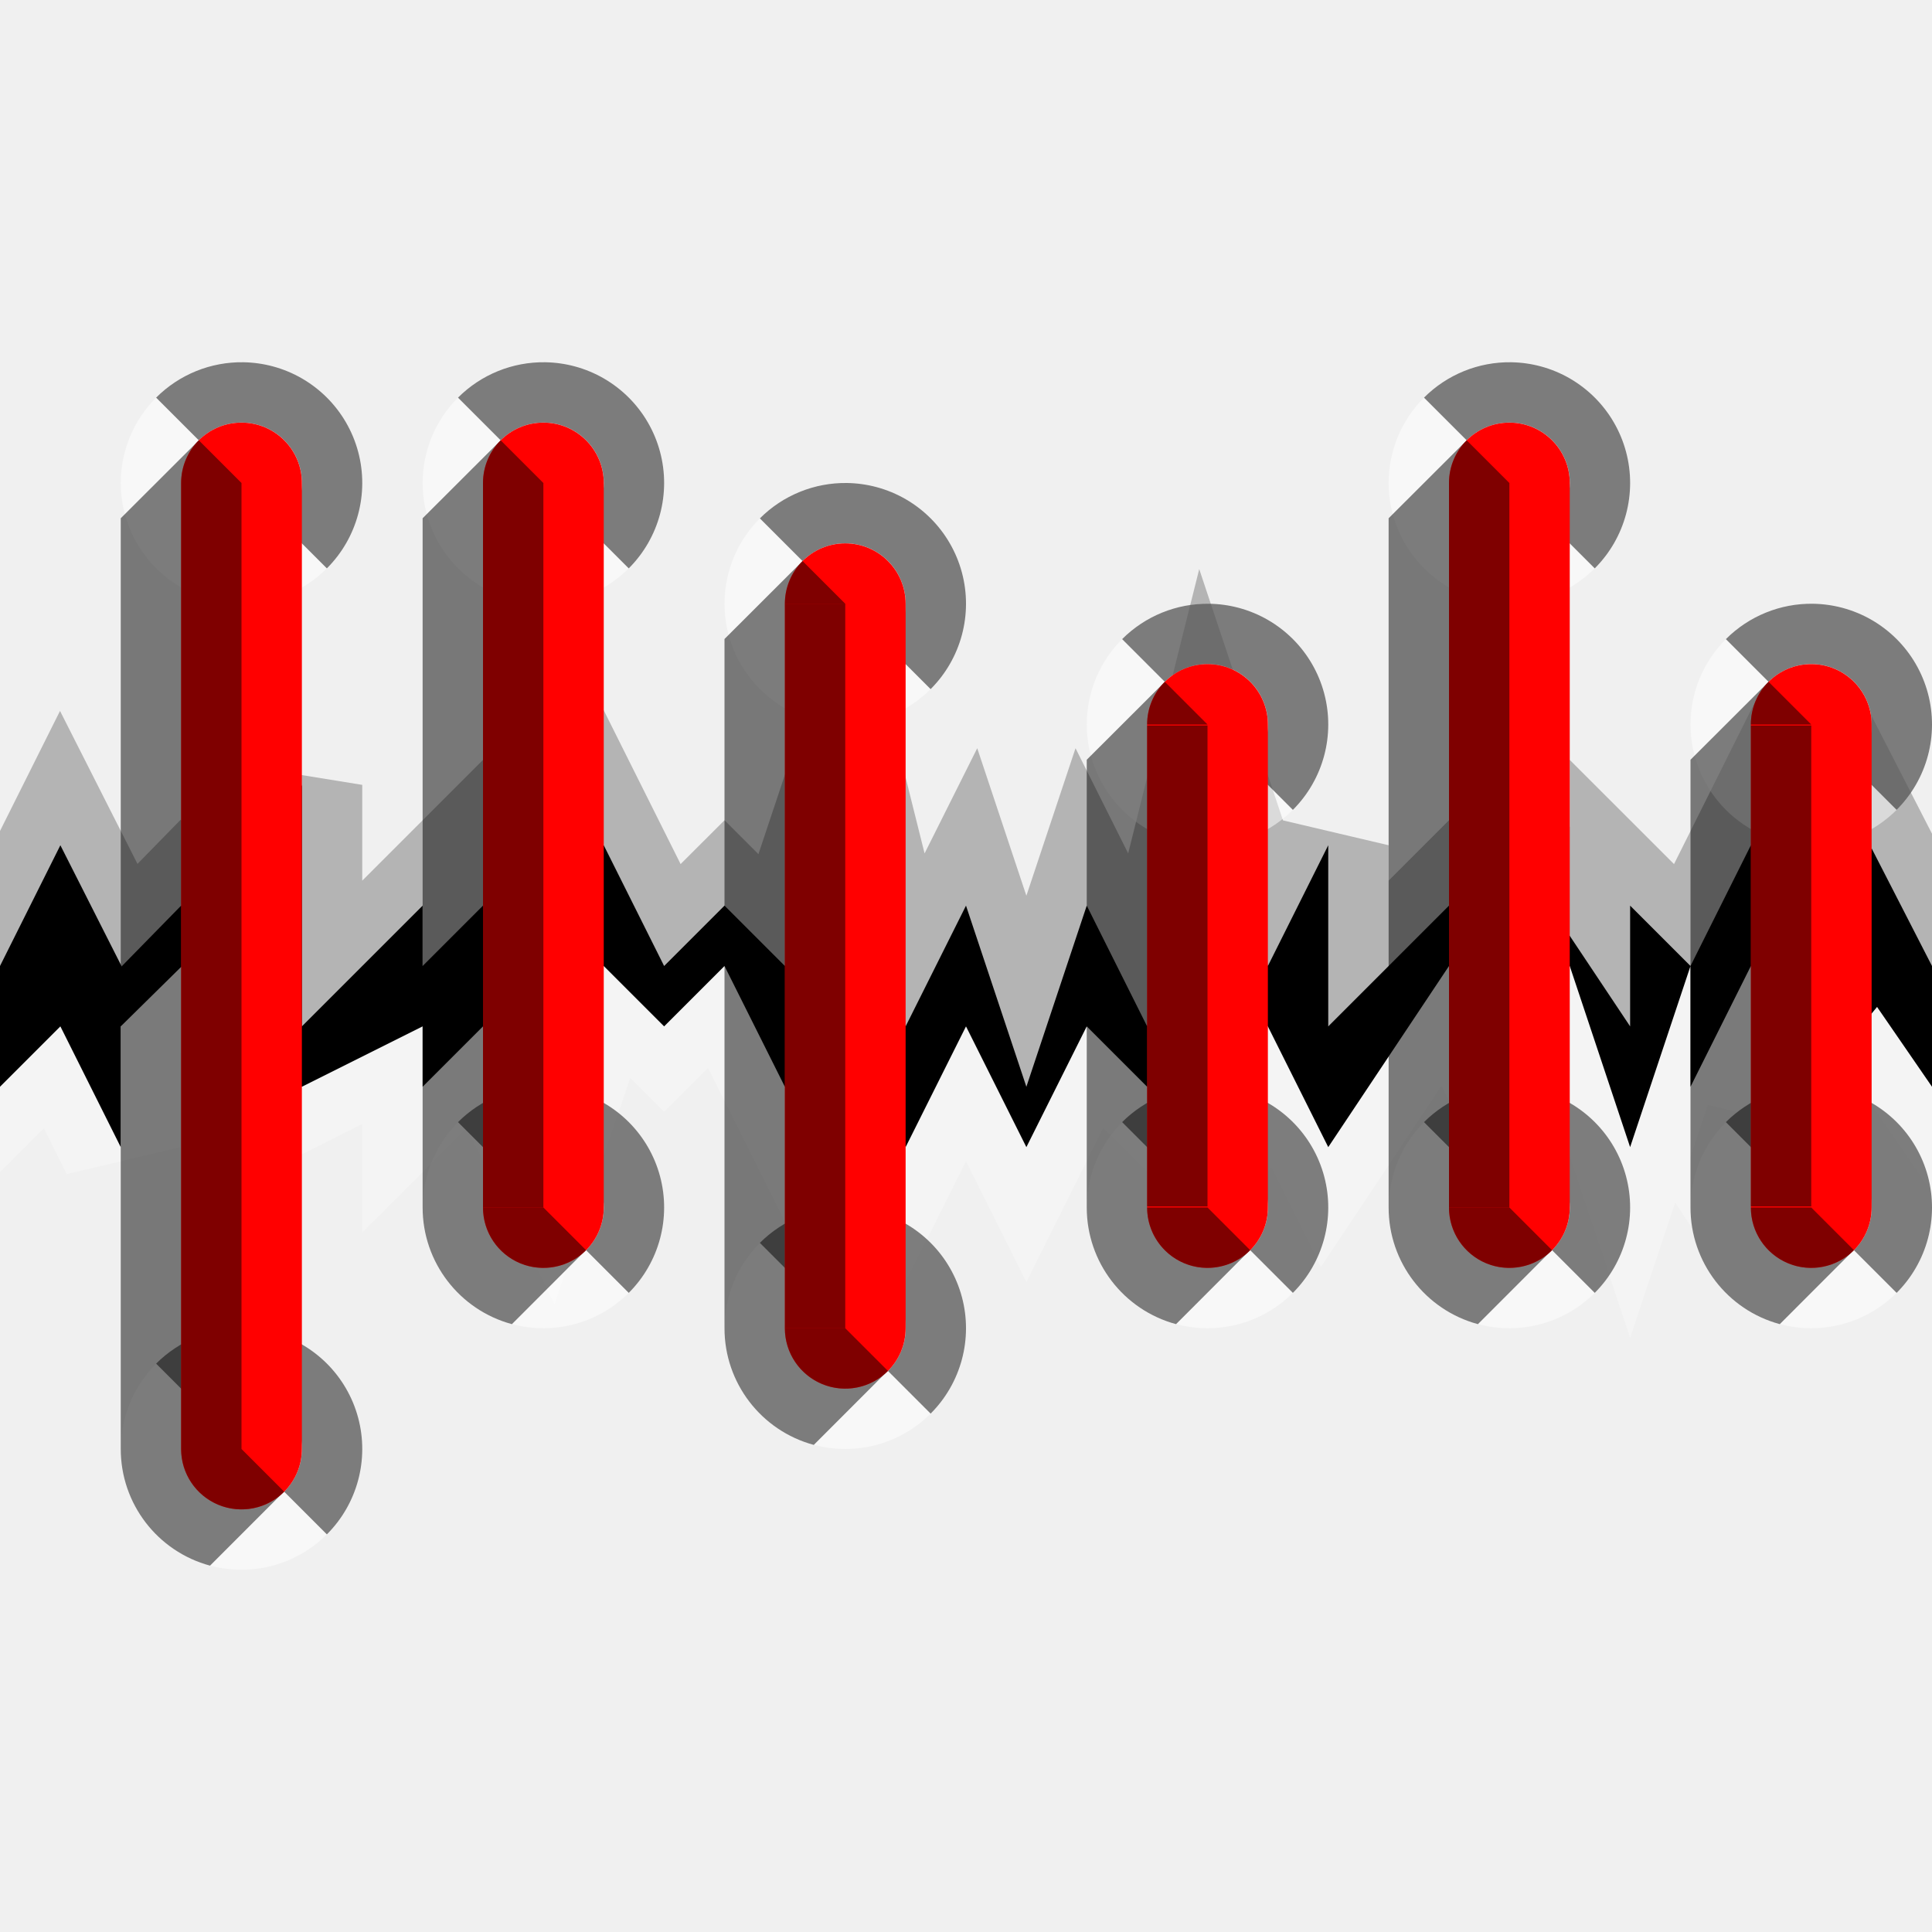
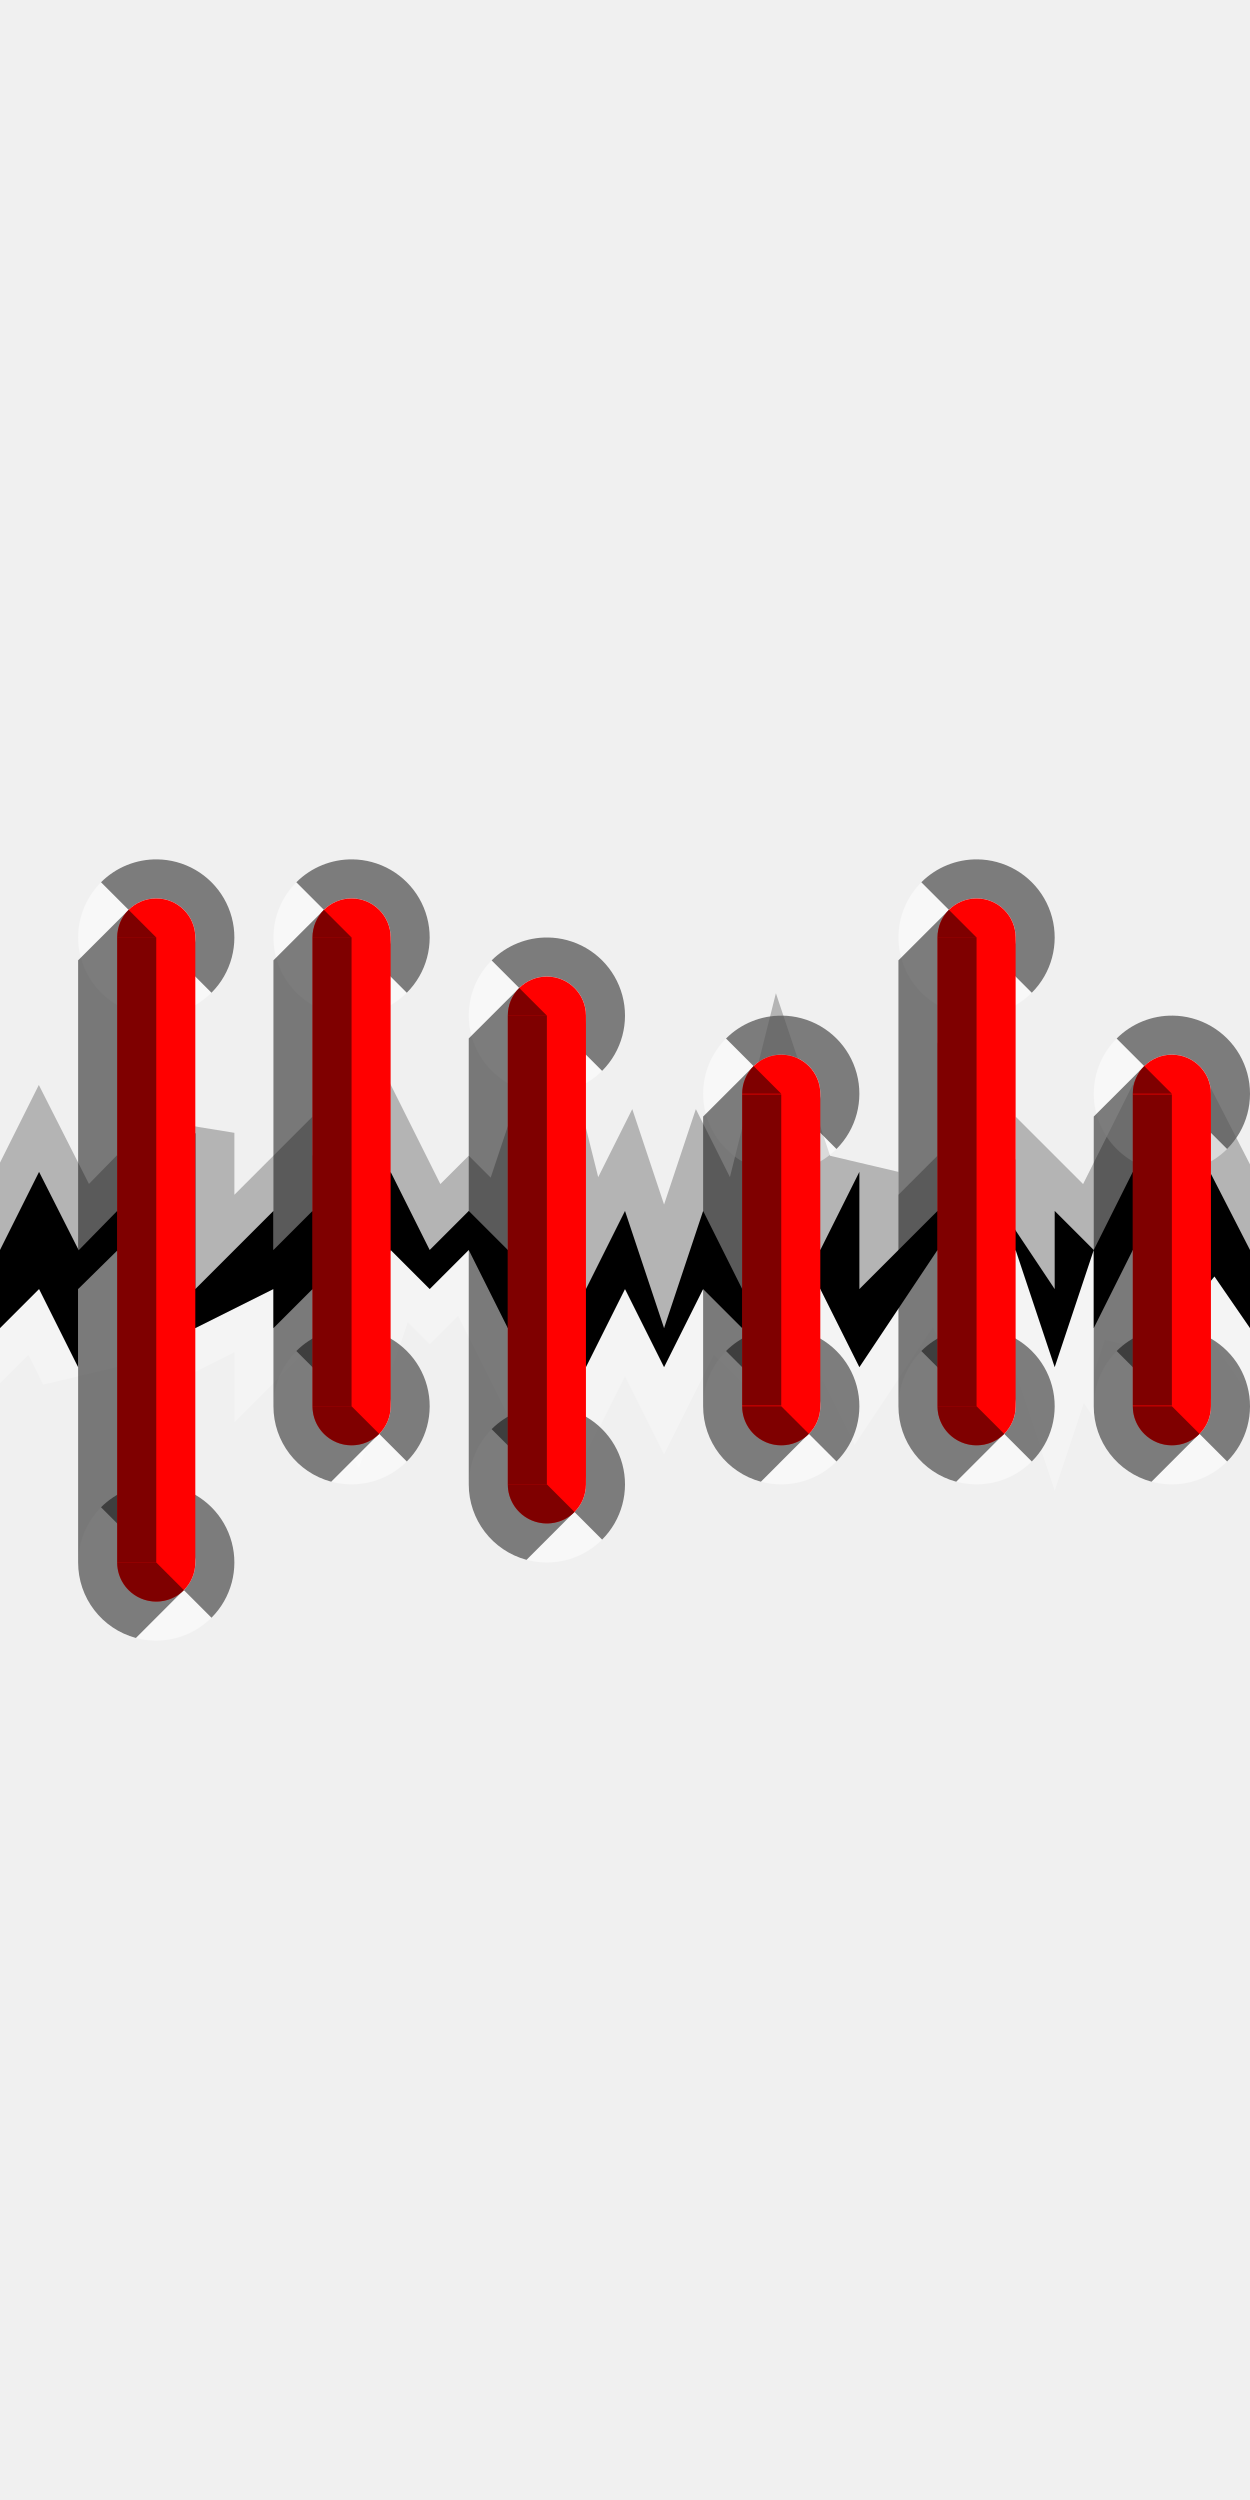
- <svg xmlns="http://www.w3.org/2000/svg" xmlns:xlink="http://www.w3.org/1999/xlink" width="32" height="32" id="svg4150" version="1.1" viewBox="0 0 32 32">
+ <svg xmlns="http://www.w3.org/2000/svg" xmlns:xlink="http://www.w3.org/1999/xlink" width="32" height="64" id="svg4150" version="1.1" viewBox="0 0 32 64">
  <defs id="defs4152">
    </defs>
-   <g id="layer1">
-     <g id="g13846">
+   <g id="layer1" transform="translate(0,32)">
+     <g id="g13846" transform="translate(0,-16)">
      <rect y="0" x="0" height="32" width="32" id="rect13844" style="opacity:1;fill:none;fill-opacity:0.5;fill-rule:nonzero;stroke:none;stroke-width:2;stroke-linecap:square;stroke-linejoin:miter;stroke-miterlimit:4;stroke-dasharray:none;stroke-dashoffset:0;stroke-opacity:0.251" />
      <path id="path6168" d="M 14.137,9.426 12.562,14.148 12,13.586 11.273,14.312 9.814,11.393 l -1,3 L 8.273,13.312 8,13.586 l 0,-1 -2,2 L 6,13 4.051,12.684 3.562,14.148 2.992,13.578 2.277,14.309 0.994,11.775 0,13.764 0,16 l 4,0 1,1 2,-1 2,1 1,-1 4,0 1,1 1,0 1,1 1,-1 1,0 1,-1 2,1 2,-1 2,0 1,1 1,-1 1,0 1,1 1,-1 1,0 0,-2.191 -1.189,-2.316 -0.803,2.367 L 29.186,11.393 27.727,14.312 26,12.586 l 0,1.111 -2,-3 0,2.889 -1,1 L 23,14 21.25,13.588 19.863,9.426 18.686,14.135 17.814,12.393 17,14.836 16.186,12.393 15.314,14.135 14.137,9.426 Z" style="color:black;font-style:normal;font-variant:normal;font-weight:normal;font-stretch:normal;font-size:medium;line-height:normal;font-family:sans-serif;text-indent:0;text-align:start;text-decoration:none;text-decoration-line:none;text-decoration-style:solid;text-decoration-color:black;letter-spacing:normal;word-spacing:normal;text-transform:none;direction:ltr;block-progression:tb;writing-mode:lr-tb;baseline-shift:baseline;text-anchor:start;white-space:normal;clip-rule:nonzero;display:inline;overflow:visible;visibility:visible;opacity:1;isolation:auto;mix-blend-mode:normal;color-interpolation:sRGB;color-interpolation-filters:linearRGB;solid-color:black;solid-opacity:1;fill:black;fill-opacity:0.251;fill-rule:nonzero;stroke:none;stroke-width:2;stroke-linecap:square;stroke-linejoin:miter;stroke-miterlimit:4;stroke-dasharray:none;stroke-dashoffset:0;stroke-opacity:1;color-rendering:auto;image-rendering:auto;shape-rendering:auto;text-rendering:auto;enable-background:accumulate" />
      <path id="path6162" d="M 0,16 0,19.414 0.727,18.688 1.105,19.447 3,19 3,17.418 3.295,17.709 4,18.414 l 0,1 0.5,-0.5 0.303,0.303 L 6,18.617 6,20.414 7.727,18.688 9.186,21.607 10.438,17.852 11,18.414 11.727,17.688 13,20.236 l 0.814,-1.629 1,3 L 16,19.236 l 1,2 1.273,-2.549 0.904,0.904 0.137,0.273 0.154,-0.619 0.793,-1.49 L 21,19.234 l 0,0.18 0.061,-0.061 0.816,1.635 2,-3 L 25,20.236 25.814,18.607 27,22.162 27.746,19.922 28,20.303 28,19.164 28.287,18.305 28.895,18.447 29,18.236 l 0.793,1.586 0.066,-0.08 0.133,0.396 L 30.312,19.191 31.018,18.338 32,19.764 32,16 l -1,0 -1,1 -1,-1 -1,0 -1,1 -1,-1 -2,0 -2,1 -2,-1 -1,1 -1,0 -1,1 -1,-1 -1,0 -1,-1 -4,0 -1,1 -2,-1 -2,1 -1,-1 -4,0 z" style="color:black;font-style:normal;font-variant:normal;font-weight:normal;font-stretch:normal;font-size:medium;line-height:normal;font-family:sans-serif;text-indent:0;text-align:start;text-decoration:none;text-decoration-line:none;text-decoration-style:solid;text-decoration-color:black;letter-spacing:normal;word-spacing:normal;text-transform:none;direction:ltr;block-progression:tb;writing-mode:lr-tb;baseline-shift:baseline;text-anchor:start;white-space:normal;clip-rule:nonzero;display:inline;overflow:visible;visibility:visible;opacity:1;isolation:auto;mix-blend-mode:normal;color-interpolation:sRGB;color-interpolation-filters:linearRGB;solid-color:black;solid-opacity:1;fill:white;fill-opacity:0.251;fill-rule:nonzero;stroke:none;stroke-width:2;stroke-linecap:square;stroke-linejoin:miter;stroke-miterlimit:4;stroke-dasharray:none;stroke-dashoffset:0;stroke-opacity:1;color-rendering:auto;image-rendering:auto;shape-rendering:auto;text-rendering:auto;enable-background:accumulate" />
      <path id="path5770" d="M 0,16 1,14 2.015,16.006 3,15 l 1,1 1,-3 0,4 2,-2 0,1 1,-1 1,2 1,-3 1,2 1,-1 1,1 1,-3 1,4 1,-2 1,3 1,-3 1,2 1,-4 1,3 1,-2 0,3 2,-2 1,1 0,-2 2,3 0,-2 1,1 1,-2 1,3 1,-2.949 L 32,16 32,18 31.09,16.678 30,18 l -1,-2 -1,2 0,-2 -1,3 -1,-3 -1,2 -1,-2 -2,3 L 21,17 20.09,15.949 19,18 18,17 17,19 16,17 15,19 14,16 13,18 12,16 11,17 10,16 9,19 8,17 7,18 7,17 5,18 4,17 3.002,16.013 2,17 2,19 1,17 0,18 Z" style="opacity:1;fill:black;fill-opacity:1;fill-rule:nonzero;stroke:none;stroke-width:2;stroke-linecap:butt;stroke-linejoin:miter;stroke-miterlimit:4;stroke-dasharray:none;stroke-dashoffset:0;stroke-opacity:1" />
      <g transform="translate(-0.9999998,0)" id="g5874">
        <g transform="translate(-4,16)" id="g5868">
          <path style="opacity:1;fill:white;fill-opacity:0.5;fill-rule:nonzero;stroke:none;stroke-width:2;stroke-linecap:round;stroke-linejoin:miter;stroke-miterlimit:4;stroke-dasharray:none;stroke-dashoffset:0;stroke-opacity:1" d="M 9,6 A 2,2 0 0 0 7,8 2,2 0 0 0 9,10 2,2 0 0 0 11,8 2,2 0 0 0 9,6 Z M 9,7 A 1,1 0 0 1 10,8 1,1 0 0 1 9,9 1,1 0 0 1 8,8 1,1 0 0 1 9,7 Z" id="path5870" />
          <path style="opacity:1;fill:black;fill-opacity:0.502;fill-rule:nonzero;stroke:none;stroke-width:2;stroke-linecap:round;stroke-linejoin:miter;stroke-miterlimit:4;stroke-dasharray:none;stroke-dashoffset:0;stroke-opacity:1" d="M 9.029,6 A 2,2 0 0 0 7.586,6.586 L 8.293,7.293 A 1,1 0 0 1 9.26,7.033 1,1 0 0 1 9.967,7.74 1,1 0 0 1 9.707,8.707 L 10.414,9.414 A 2,2 0 0 0 10.932,7.482 2,2 0 0 0 9.518,6.068 2,2 0 0 0 9.029,6 Z" id="path5872" />
        </g>
        <g id="g5864" transform="translate(-4,0)">
          <path id="path5858" d="M 9,6 A 2,2 0 0 0 7,8 2,2 0 0 0 9,10 2,2 0 0 0 11,8 2,2 0 0 0 9,6 Z M 9,7 A 1,1 0 0 1 10,8 1,1 0 0 1 9,9 1,1 0 0 1 8,8 1,1 0 0 1 9,7 Z" style="opacity:1;fill:white;fill-opacity:0.5;fill-rule:nonzero;stroke:none;stroke-width:2;stroke-linecap:round;stroke-linejoin:miter;stroke-miterlimit:4;stroke-dasharray:none;stroke-dashoffset:0;stroke-opacity:1" />
          <path id="path5852" d="M 9.029,6 A 2,2 0 0 0 7.586,6.586 L 8.293,7.293 A 1,1 0 0 1 9.26,7.033 1,1 0 0 1 9.967,7.74 1,1 0 0 1 9.707,8.707 L 10.414,9.414 A 2,2 0 0 0 10.932,7.482 2,2 0 0 0 9.518,6.068 2,2 0 0 0 9.029,6 Z" style="opacity:1;fill:black;fill-opacity:0.502;fill-rule:nonzero;stroke:none;stroke-width:2;stroke-linecap:round;stroke-linejoin:miter;stroke-miterlimit:4;stroke-dasharray:none;stroke-dashoffset:0;stroke-opacity:1" />
        </g>
        <path style="opacity:1;fill:black;fill-opacity:0.502;fill-rule:nonzero;stroke:none;stroke-width:2;stroke-linecap:round;stroke-linejoin:miter;stroke-miterlimit:4;stroke-dasharray:none;stroke-dashoffset:0;stroke-opacity:1" d="M 4.293,7.293 3,8.584 3,24 a 2,2 0 0 0 1.479,1.932 L 5.705,24.705 5,24 5,8 4.293,7.293 Z" id="path5830" />
        <path style="opacity:1;fill:red;fill-opacity:1;fill-rule:nonzero;stroke:none;stroke-width:2;stroke-linecap:round;stroke-linejoin:miter;stroke-miterlimit:4;stroke-dasharray:none;stroke-dashoffset:0;stroke-opacity:1" d="M 5,7 A 1,1 0 0 0 4,8 l 0,16 a 1,1 0 0 0 1,1 1,1 0 0 0 1,-1 L 6,8 A 1,1 0 0 0 5,7 Z" id="path5816" />
        <path style="opacity:1;fill:black;fill-opacity:0.502;fill-rule:nonzero;stroke:none;stroke-width:2;stroke-linecap:round;stroke-linejoin:miter;stroke-miterlimit:4;stroke-dasharray:none;stroke-dashoffset:0;stroke-opacity:1" id="path5806" d="M 4,8 A 1,1 0 0 1 4.293,7.293 L 5,8 Z" />
        <path style="opacity:1;fill:black;fill-opacity:0.502;fill-rule:nonzero;stroke:none;stroke-width:2;stroke-linecap:round;stroke-linejoin:miter;stroke-miterlimit:4;stroke-dasharray:none;stroke-dashoffset:0;stroke-opacity:1" id="path5808" d="M 5.707,24.707 A 1,1 0 0 1 4.617,24.924 1,1 0 0 1 4,24 l 1,0 z" />
        <rect style="opacity:1;fill:black;fill-opacity:0.502;fill-rule:nonzero;stroke:none;stroke-width:2;stroke-linecap:round;stroke-linejoin:miter;stroke-miterlimit:4;stroke-dasharray:none;stroke-dashoffset:0;stroke-opacity:1" id="rect5812" width="1" height="16" x="4" y="8" />
      </g>
      <g transform="translate(-21,16)" id="g8722">
        <g id="g8648" transform="translate(32,-4)">
          <path id="path8650" d="M 9,6 A 2,2 0 0 0 7,8 2,2 0 0 0 9,10 2,2 0 0 0 11,8 2,2 0 0 0 9,6 Z M 9,7 A 1,1 0 0 1 10,8 1,1 0 0 1 9,9 1,1 0 0 1 8,8 1,1 0 0 1 9,7 Z" style="opacity:1;fill:white;fill-opacity:0.5;fill-rule:nonzero;stroke:none;stroke-width:2;stroke-linecap:round;stroke-linejoin:miter;stroke-miterlimit:4;stroke-dasharray:none;stroke-dashoffset:0;stroke-opacity:1" />
          <path id="path8652" d="M 9.029,6 A 2,2 0 0 0 7.586,6.586 L 8.293,7.293 A 1,1 0 0 1 9.26,7.033 1,1 0 0 1 9.967,7.74 1,1 0 0 1 9.707,8.707 L 10.414,9.414 A 2,2 0 0 0 10.932,7.482 2,2 0 0 0 9.518,6.068 2,2 0 0 0 9.029,6 Z" style="opacity:1;fill:black;fill-opacity:0.502;fill-rule:nonzero;stroke:none;stroke-width:2;stroke-linecap:round;stroke-linejoin:miter;stroke-miterlimit:4;stroke-dasharray:none;stroke-dashoffset:0;stroke-opacity:1" />
        </g>
        <g transform="translate(32,-12)" id="g8654">
          <path style="opacity:1;fill:white;fill-opacity:0.5;fill-rule:nonzero;stroke:none;stroke-width:2;stroke-linecap:round;stroke-linejoin:miter;stroke-miterlimit:4;stroke-dasharray:none;stroke-dashoffset:0;stroke-opacity:1" d="M 9,6 A 2,2 0 0 0 7,8 2,2 0 0 0 9,10 2,2 0 0 0 11,8 2,2 0 0 0 9,6 Z M 9,7 A 1,1 0 0 1 10,8 1,1 0 0 1 9,9 1,1 0 0 1 8,8 1,1 0 0 1 9,7 Z" id="path8656" />
          <path style="opacity:1;fill:black;fill-opacity:0.502;fill-rule:nonzero;stroke:none;stroke-width:2;stroke-linecap:round;stroke-linejoin:miter;stroke-miterlimit:4;stroke-dasharray:none;stroke-dashoffset:0;stroke-opacity:1" d="M 9.029,6 A 2,2 0 0 0 7.586,6.586 L 8.293,7.293 A 1,1 0 0 1 9.26,7.033 1,1 0 0 1 9.967,7.74 1,1 0 0 1 9.707,8.707 L 10.414,9.414 A 2,2 0 0 0 10.932,7.482 2,2 0 0 0 9.518,6.068 2,2 0 0 0 9.029,6 Z" id="path8658" />
        </g>
        <path id="path8660" d="M 40.293,-4.707 39,-3.416 39,4 c -3.72e-4,0.904 0.606,1.696 1.479,1.932 L 41.705,4.705 41,4 41,-4 Z" style="opacity:1;fill:black;fill-opacity:0.502;fill-rule:nonzero;stroke:none;stroke-width:2;stroke-linecap:round;stroke-linejoin:miter;stroke-miterlimit:4;stroke-dasharray:none;stroke-dashoffset:0;stroke-opacity:1" />
        <path id="path8703" d="m 41,-5 c -0.552,0 -1,0.448 -1,1 l 0,8 c 0,0.552 0.448,1 1,1 0.552,0 1,-0.448 1,-1 l 0,-8 c 0,-0.552 -0.448,-1 -1,-1 z" style="opacity:1;fill:red;fill-opacity:1;fill-rule:nonzero;stroke:none;stroke-width:2;stroke-linecap:round;stroke-linejoin:miter;stroke-miterlimit:4;stroke-dasharray:none;stroke-dashoffset:0;stroke-opacity:1" />
        <path d="m 40,-4 a 1,1 0 0 1 0.293,-0.707 L 41,-4 Z" id="path8664" style="opacity:1;fill:black;fill-opacity:0.502;fill-rule:nonzero;stroke:none;stroke-width:2;stroke-linecap:round;stroke-linejoin:miter;stroke-miterlimit:4;stroke-dasharray:none;stroke-dashoffset:0;stroke-opacity:1" />
        <path d="M 41.707,4.707 A 1,1 0 0 1 40.617,4.924 1,1 0 0 1 40,4 l 1,0 z" id="path8666" style="opacity:1;fill:black;fill-opacity:0.502;fill-rule:nonzero;stroke:none;stroke-width:2;stroke-linecap:round;stroke-linejoin:miter;stroke-miterlimit:4;stroke-dasharray:none;stroke-dashoffset:0;stroke-opacity:1" />
        <rect y="-3.983" x="40" height="7.965" width="1" id="rect8668" style="opacity:1;fill:black;fill-opacity:0.502;fill-rule:nonzero;stroke:none;stroke-width:2;stroke-linecap:round;stroke-linejoin:miter;stroke-miterlimit:4;stroke-dasharray:none;stroke-dashoffset:0;stroke-opacity:1" />
      </g>
      <g id="g8786" transform="translate(-30,12)">
        <g transform="translate(30,0)" id="g8788">
          <path style="opacity:1;fill:white;fill-opacity:0.5;fill-rule:nonzero;stroke:none;stroke-width:2;stroke-linecap:round;stroke-linejoin:miter;stroke-miterlimit:4;stroke-dasharray:none;stroke-dashoffset:0;stroke-opacity:1" d="M 9,6 A 2,2 0 0 0 7,8 2,2 0 0 0 9,10 2,2 0 0 0 11,8 2,2 0 0 0 9,6 Z M 9,7 A 1,1 0 0 1 10,8 1,1 0 0 1 9,9 1,1 0 0 1 8,8 1,1 0 0 1 9,7 Z" id="path8790" />
          <path style="opacity:1;fill:black;fill-opacity:0.502;fill-rule:nonzero;stroke:none;stroke-width:2;stroke-linecap:round;stroke-linejoin:miter;stroke-miterlimit:4;stroke-dasharray:none;stroke-dashoffset:0;stroke-opacity:1" d="M 9.029,6 A 2,2 0 0 0 7.586,6.586 L 8.293,7.293 A 1,1 0 0 1 9.26,7.033 1,1 0 0 1 9.967,7.74 1,1 0 0 1 9.707,8.707 L 10.414,9.414 A 2,2 0 0 0 10.932,7.482 2,2 0 0 0 9.518,6.068 2,2 0 0 0 9.029,6 Z" id="path8792" />
        </g>
        <g id="g8794" transform="translate(30,-12)">
          <path id="path8796" d="M 9,6 A 2,2 0 0 0 7,8 2,2 0 0 0 9,10 2,2 0 0 0 11,8 2,2 0 0 0 9,6 Z M 9,7 A 1,1 0 0 1 10,8 1,1 0 0 1 9,9 1,1 0 0 1 8,8 1,1 0 0 1 9,7 Z" style="opacity:1;fill:white;fill-opacity:0.5;fill-rule:nonzero;stroke:none;stroke-width:2;stroke-linecap:round;stroke-linejoin:miter;stroke-miterlimit:4;stroke-dasharray:none;stroke-dashoffset:0;stroke-opacity:1" />
          <path id="path8798" d="M 9.029,6 A 2,2 0 0 0 7.586,6.586 L 8.293,7.293 A 1,1 0 0 1 9.26,7.033 1,1 0 0 1 9.967,7.74 1,1 0 0 1 9.707,8.707 L 10.414,9.414 A 2,2 0 0 0 10.932,7.482 2,2 0 0 0 9.518,6.068 2,2 0 0 0 9.029,6 Z" style="opacity:1;fill:black;fill-opacity:0.502;fill-rule:nonzero;stroke:none;stroke-width:2;stroke-linecap:round;stroke-linejoin:miter;stroke-miterlimit:4;stroke-dasharray:none;stroke-dashoffset:0;stroke-opacity:1" />
        </g>
        <path style="opacity:1;fill:black;fill-opacity:0.502;fill-rule:nonzero;stroke:none;stroke-width:2;stroke-linecap:round;stroke-linejoin:miter;stroke-miterlimit:4;stroke-dasharray:none;stroke-dashoffset:0;stroke-opacity:1" d="M 38.293,-4.707 37,-3.416 37,8 c -3.72e-4,0.904 0.606,1.696 1.479,1.932 L 39.705,8.705 39,8 39,-4 Z" id="path8800" />
        <path style="opacity:1;fill:red;fill-opacity:1;fill-rule:nonzero;stroke:none;stroke-width:2;stroke-linecap:round;stroke-linejoin:miter;stroke-miterlimit:4;stroke-dasharray:none;stroke-dashoffset:0;stroke-opacity:1" d="m 39,-5 c -0.552,0 -1,0.448 -1,1 l 0,12 c 0,0.552 0.448,1 1,1 0.552,0 1,-0.448 1,-1 l 0,-12 c 0,-0.552 -0.448,-1 -1,-1 z" id="path8802" />
        <path style="opacity:1;fill:black;fill-opacity:0.502;fill-rule:nonzero;stroke:none;stroke-width:2;stroke-linecap:round;stroke-linejoin:miter;stroke-miterlimit:4;stroke-dasharray:none;stroke-dashoffset:0;stroke-opacity:1" id="path8804" d="m 38,-4 a 1,1 0 0 1 0.293,-0.707 L 39,-4 Z" />
        <path style="opacity:1;fill:black;fill-opacity:0.502;fill-rule:nonzero;stroke:none;stroke-width:2;stroke-linecap:round;stroke-linejoin:miter;stroke-miterlimit:4;stroke-dasharray:none;stroke-dashoffset:0;stroke-opacity:1" id="path8806" d="M 39.707,8.707 A 1,1 0 0 1 38.617,8.924 1,1 0 0 1 38,8 l 1,0 z" />
        <rect style="opacity:1;fill:black;fill-opacity:0.502;fill-rule:nonzero;stroke:none;stroke-width:2;stroke-linecap:round;stroke-linejoin:miter;stroke-miterlimit:4;stroke-dasharray:none;stroke-dashoffset:0;stroke-opacity:1" id="rect8808" width="1" height="12" x="38" y="-4" />
      </g>
      <use height="100%" width="100%" transform="translate(5,2)" id="use8842" xlink:href="#g8786" y="0" x="0" />
      <use height="100%" width="100%" transform="translate(10,0)" id="use13840" xlink:href="#g8722" y="0" x="0" />
      <use height="100%" width="100%" transform="translate(11,-2)" id="use13842" xlink:href="#use8842" y="0" x="0" />
    </g>
  </g>
</svg>
